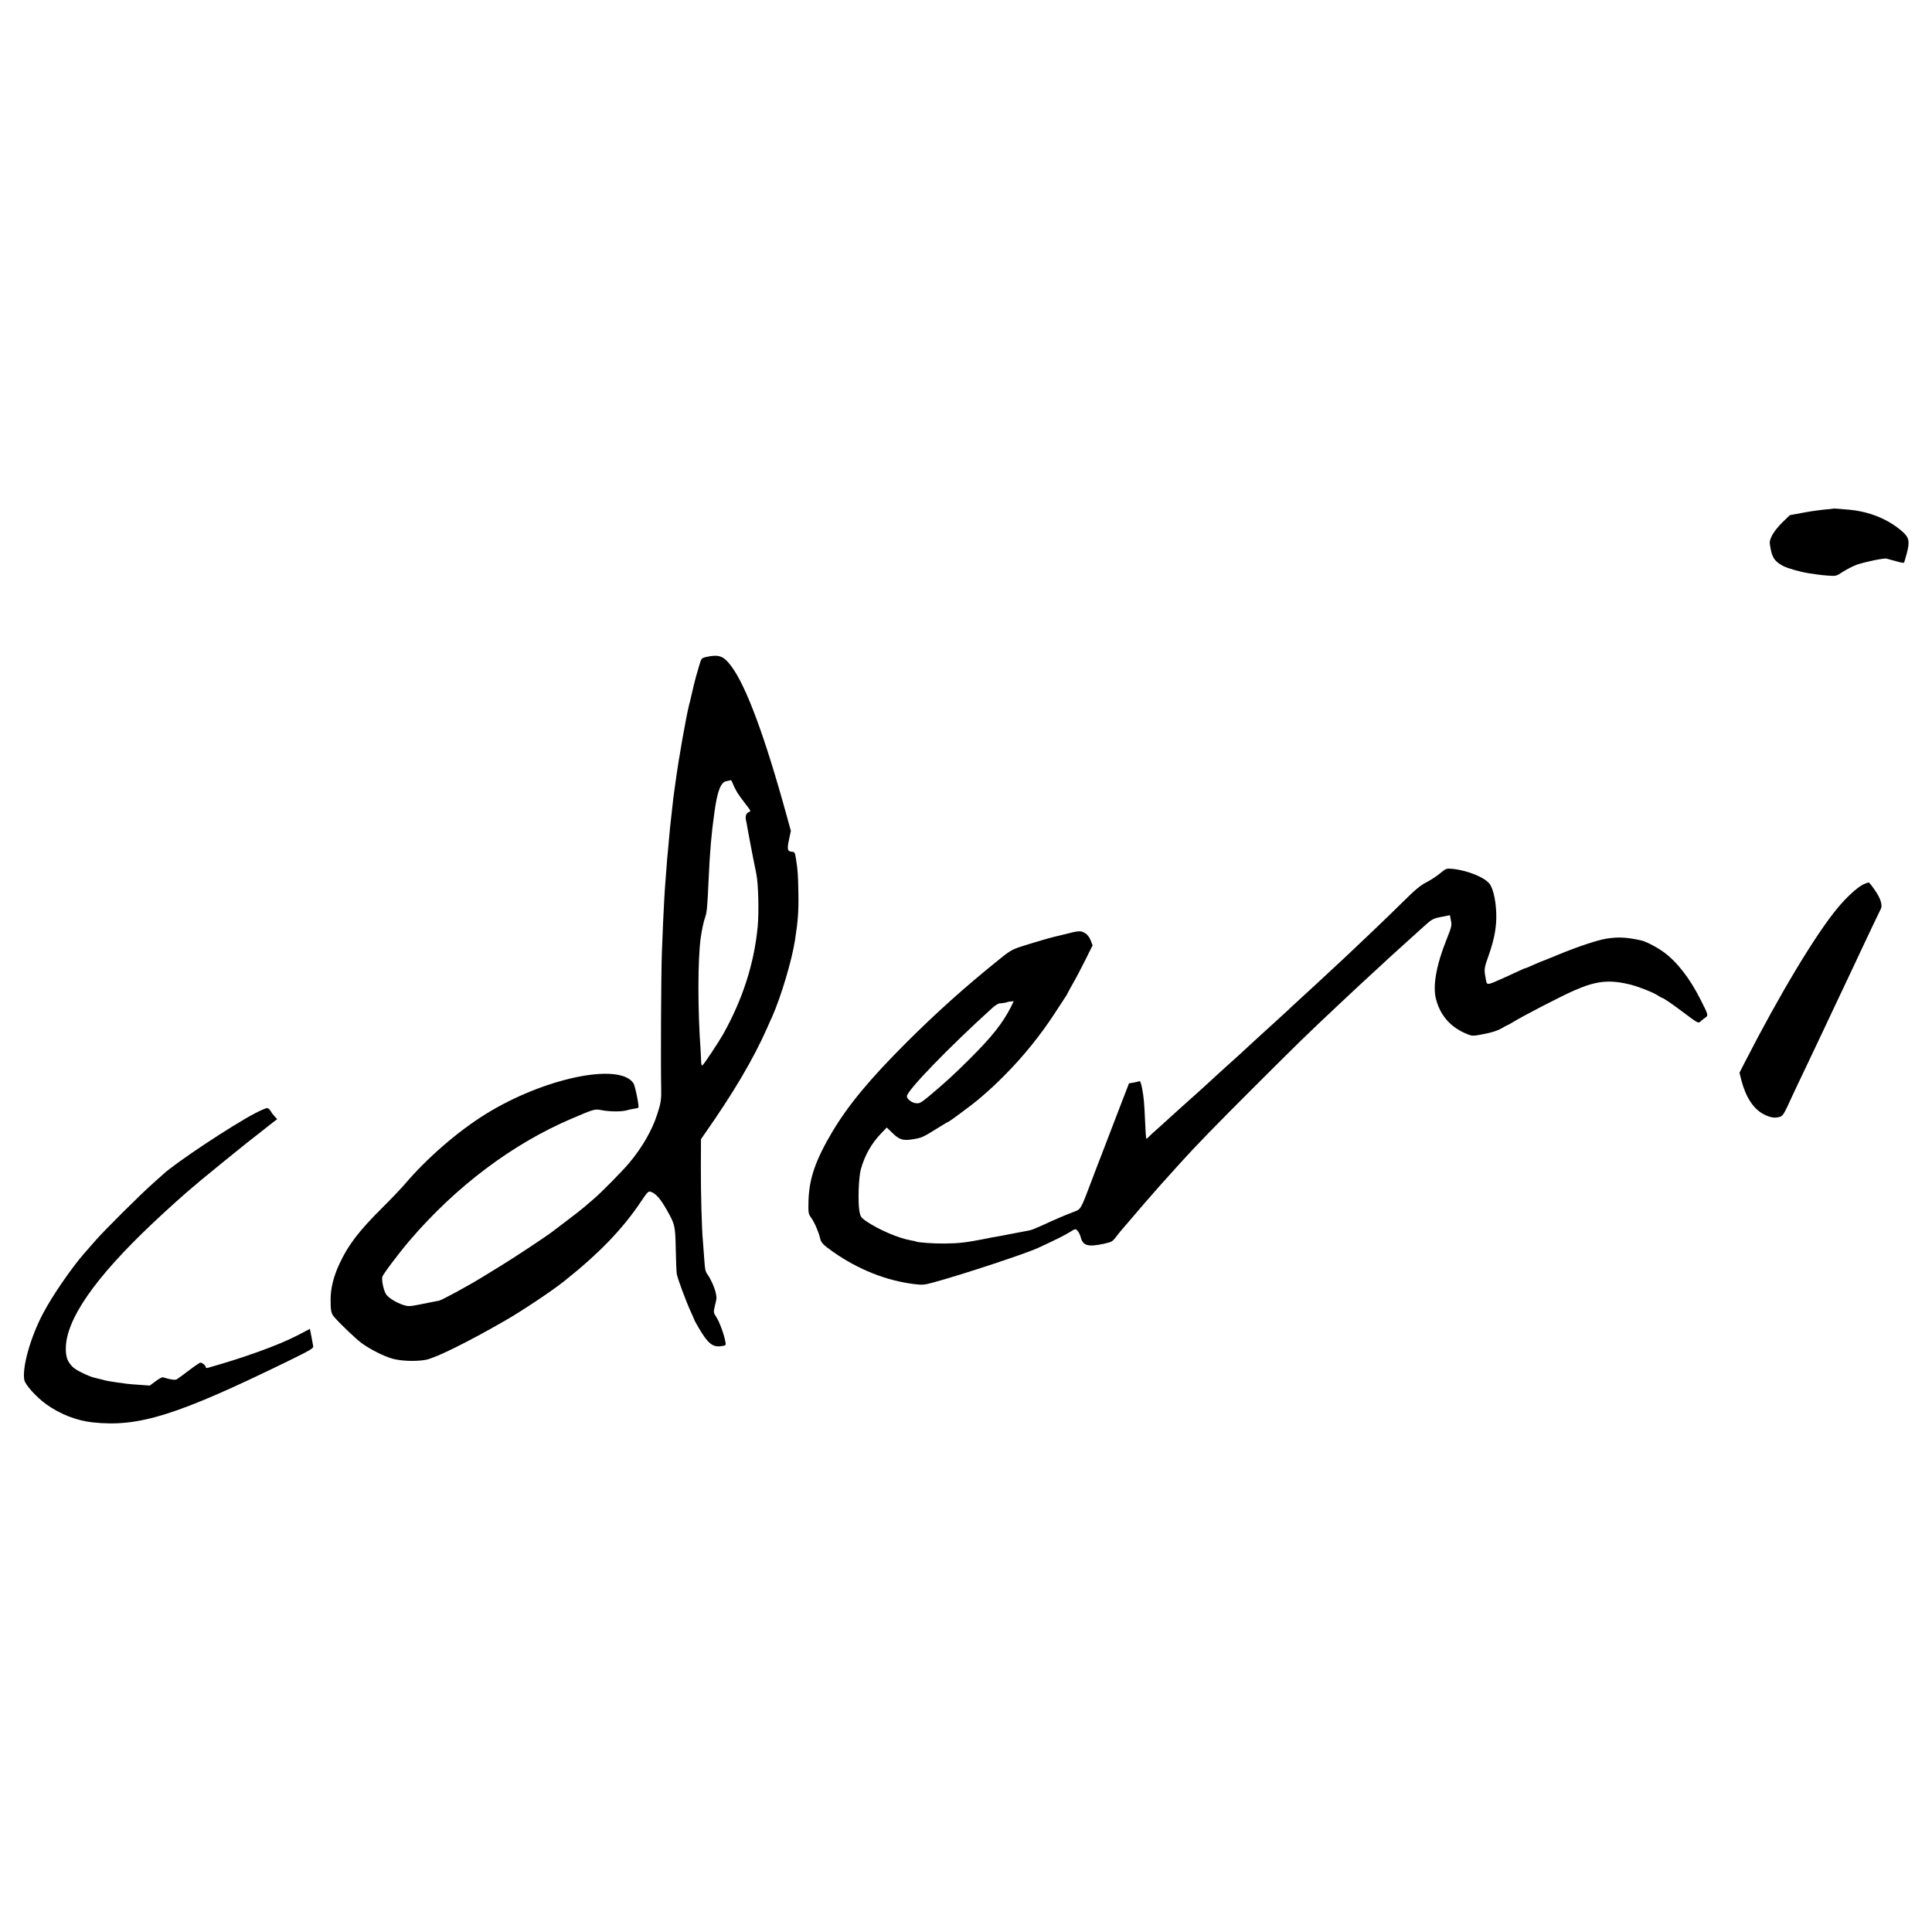
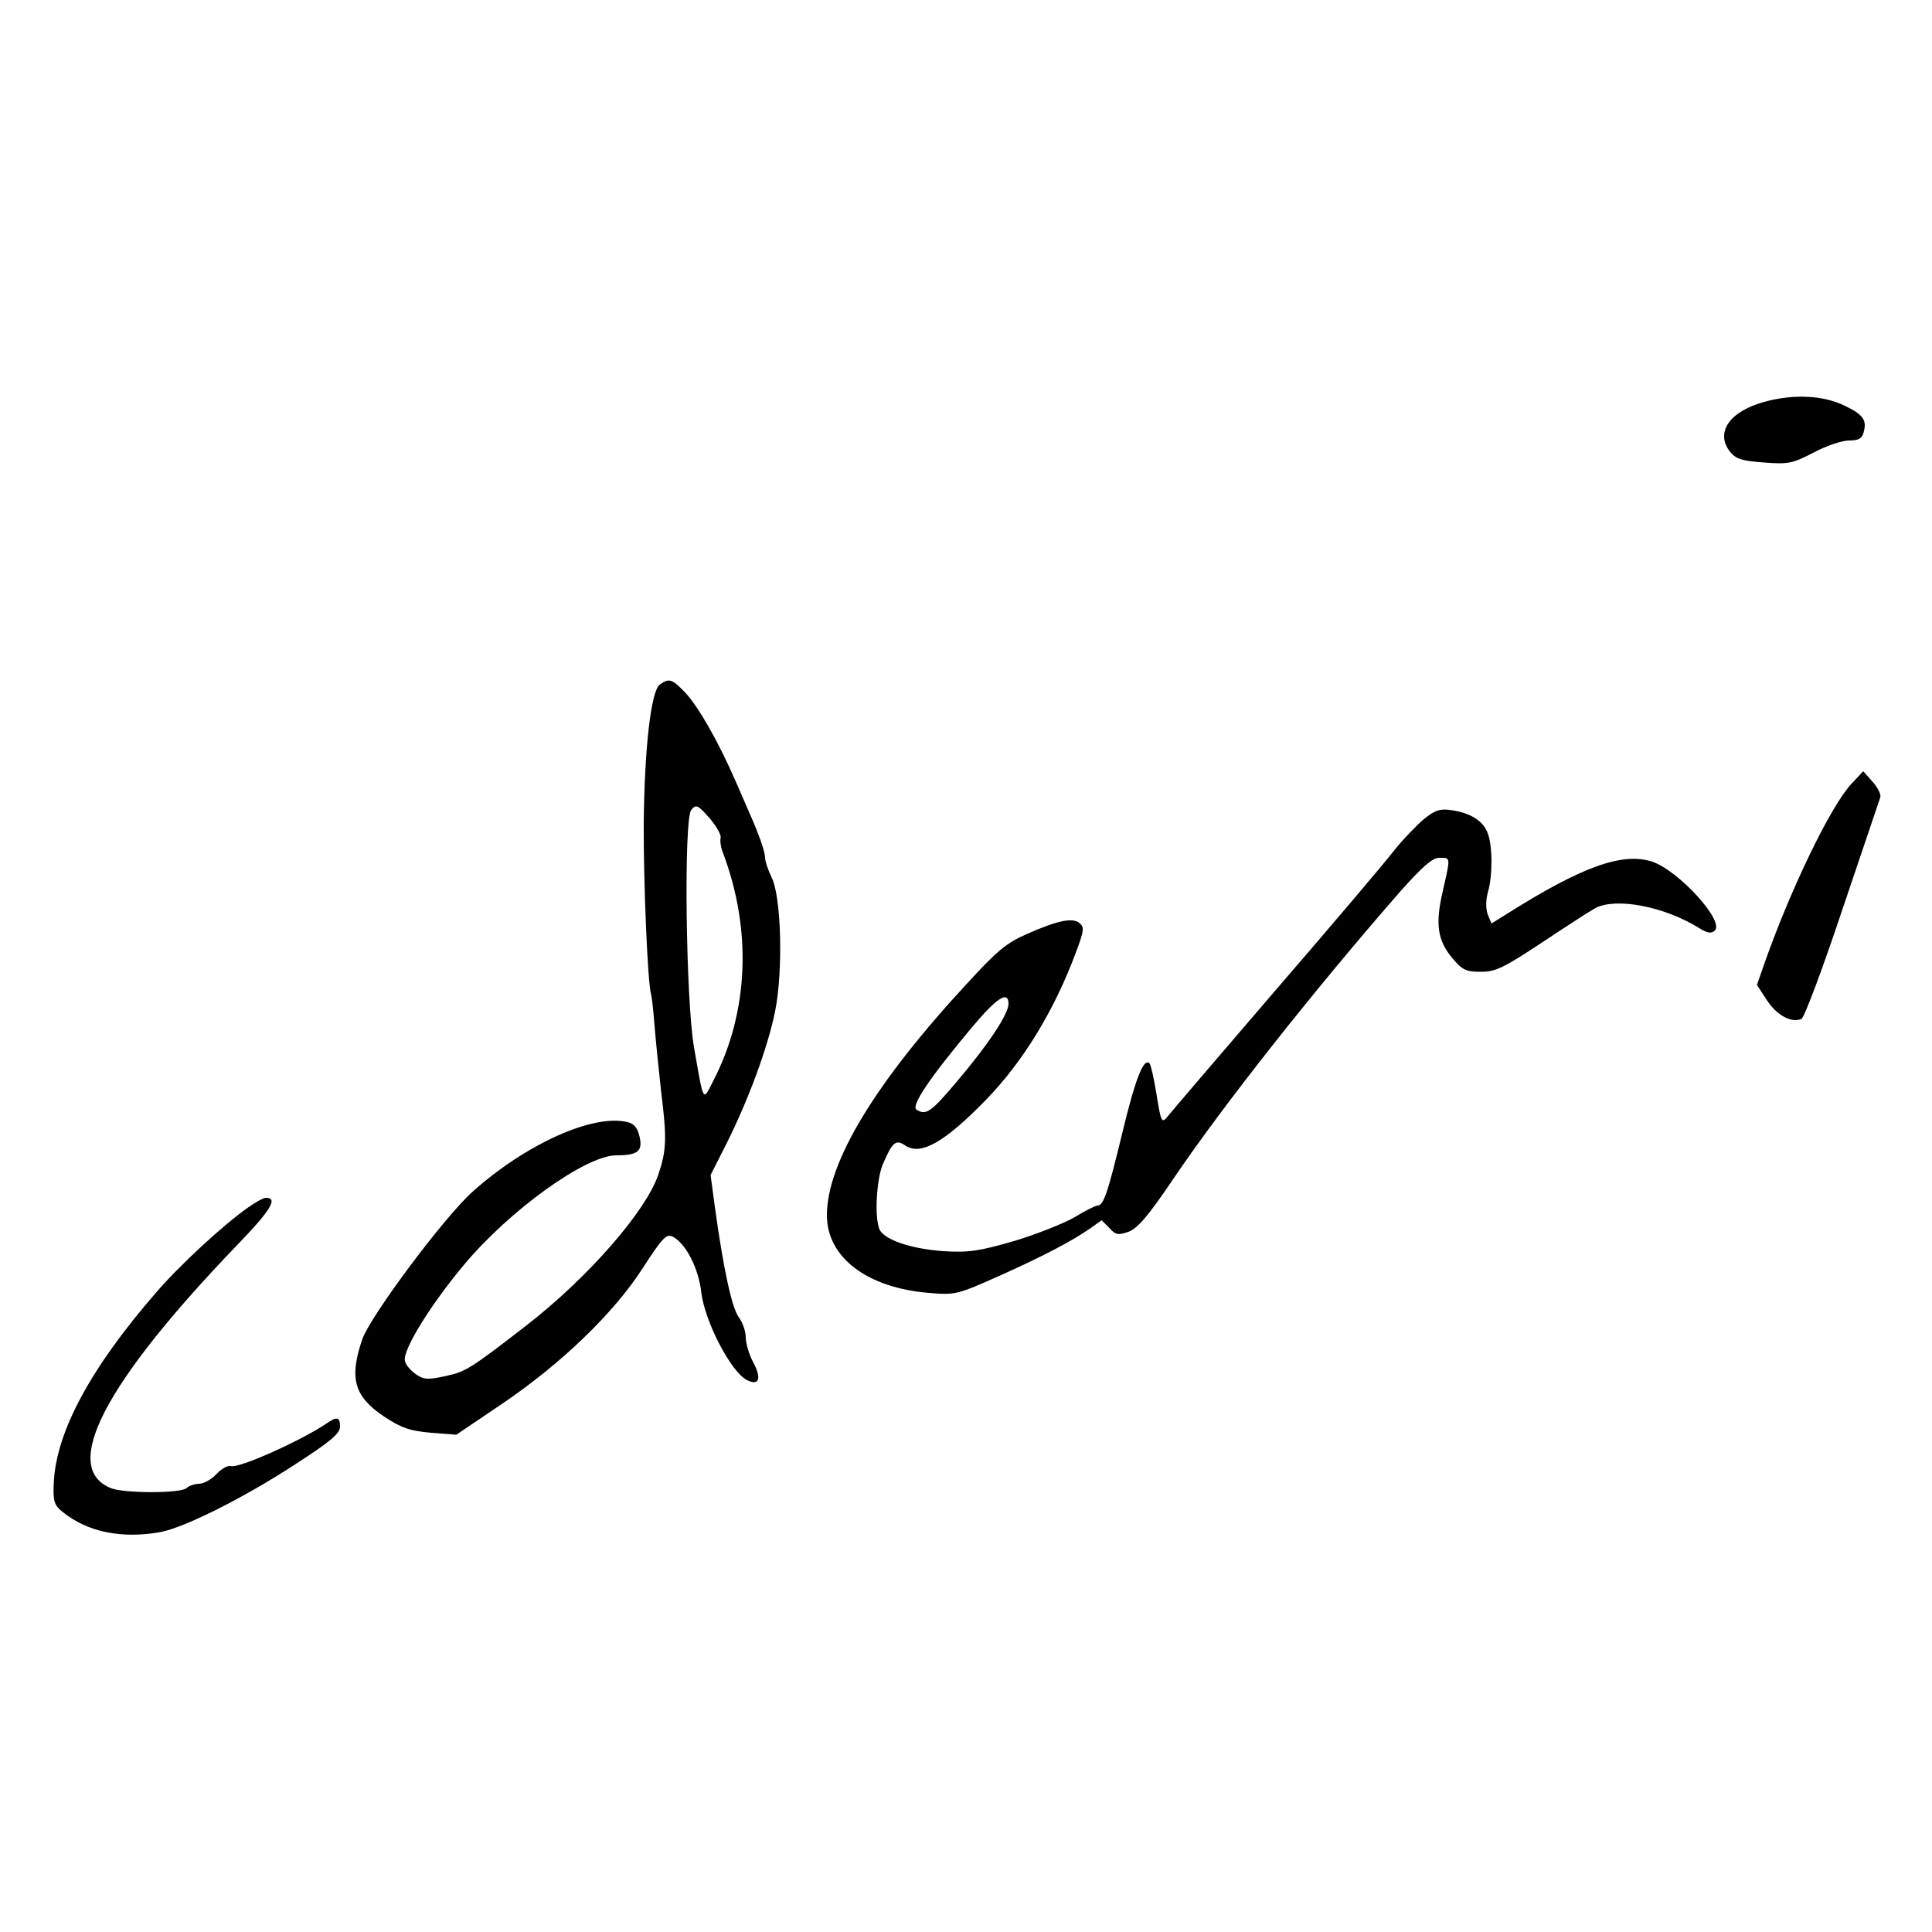
- <svg xmlns="http://www.w3.org/2000/svg" version="1.0" width="1700pt" height="1700pt" viewBox="0 0 1700 1700" preserveAspectRatio="xMidYMid meet">
-   <g transform="translate(0,1700) scale(0.1,-0.1)" fill="#000000" stroke="none">
-     <path d="M16127 12524 c-1 -1 -36 -5 -77 -8 -41 -4 -126 -16 -188 -28 l-113 -21 -68 -66 c-38 -38 -77 -87 -90 -116 -22 -47 -23 -53 -10 -118 14 -77 41 -112 111 -148 43 -22 159 -54 230 -64 24 -3 54 -8 68 -10 14 -3 57 -7 96 -10 70 -5 73 -4 130 34 33 21 86 48 119 61 67 24 239 60 264 55 9 -2 46 -13 84 -23 37 -11 69 -17 71 -13 2 3 13 40 24 81 28 107 21 140 -40 194 -123 107 -288 175 -468 191 -94 9 -140 12 -143 9z" />
-     <path d="M6213 11219 c-40 -10 -42 -11 -61 -77 -20 -65 -40 -139 -48 -174 -2 -10 -6 -26 -8 -35 -2 -10 -10 -40 -16 -68 -6 -27 -13 -57 -16 -65 -27 -107 -92 -475 -119 -675 -9 -66 -18 -131 -20 -145 -2 -14 -6 -54 -10 -90 -4 -36 -8 -76 -10 -90 -4 -31 -14 -126 -20 -200 -2 -30 -7 -75 -9 -100 -3 -25 -8 -83 -11 -130 -3 -47 -8 -105 -10 -130 -5 -52 -16 -255 -20 -350 -2 -36 -7 -157 -11 -270 -7 -177 -11 -1005 -6 -1203 2 -89 -3 -125 -35 -222 -45 -140 -132 -292 -248 -430 -56 -67 -249 -263 -311 -315 -16 -14 -54 -46 -84 -72 -30 -25 -100 -80 -155 -121 -55 -42 -111 -84 -125 -95 -53 -41 -340 -231 -455 -301 -66 -41 -140 -86 -165 -101 -125 -77 -352 -200 -377 -205 -48 -9 -75 -14 -173 -34 -86 -17 -99 -17 -140 -4 -61 20 -124 58 -149 89 -23 29 -45 125 -37 159 6 23 146 209 241 320 406 475 906 851 1425 1072 202 86 202 86 266 74 71 -13 167 -14 214 -2 19 6 50 12 68 15 19 2 36 7 39 9 9 9 -28 192 -43 215 -122 186 -789 47 -1302 -272 -245 -152 -515 -386 -712 -618 -35 -40 -124 -134 -199 -208 -199 -197 -297 -325 -371 -484 -54 -113 -81 -221 -81 -321 0 -96 5 -121 28 -149 45 -55 194 -197 247 -236 75 -54 195 -115 272 -136 78 -21 207 -25 292 -9 87 17 367 155 697 345 145 83 409 259 516 344 312 248 520 464 683 709 50 75 61 87 80 81 47 -15 87 -60 149 -171 66 -117 69 -132 73 -333 2 -102 6 -201 9 -220 8 -43 85 -251 126 -338 16 -35 29 -65 29 -67 0 -2 16 -32 37 -67 80 -138 124 -175 199 -163 42 6 43 7 37 38 -11 63 -53 178 -80 218 -25 39 -26 41 -13 97 18 73 17 70 8 116 -10 46 -43 120 -70 158 -23 33 -24 38 -33 163 -4 55 -9 116 -10 135 -10 96 -19 432 -18 651 l1 245 31 45 c252 359 429 658 549 929 18 41 39 89 47 105 78 177 171 488 200 670 27 175 33 256 30 425 -3 154 -5 187 -19 280 -11 70 -13 73 -35 75 -42 3 -47 19 -29 104 l17 80 -34 123 c-194 707 -359 1151 -491 1327 -67 90 -109 105 -221 80z m275 -1194 c14 -22 47 -68 74 -102 44 -56 47 -62 29 -68 -24 -7 -35 -36 -27 -73 4 -15 9 -40 11 -57 3 -16 14 -77 25 -135 11 -58 22 -116 25 -130 3 -14 9 -47 15 -75 6 -27 13 -61 15 -75 18 -88 24 -333 12 -464 -31 -326 -133 -642 -306 -950 -39 -68 -168 -263 -180 -270 -7 -5 -11 8 -12 41 -1 26 -3 66 -4 88 -26 353 -26 804 1 995 9 66 26 144 40 183 14 38 19 99 29 322 11 253 25 411 51 595 27 196 57 270 109 277 16 3 32 6 34 9 3 3 12 -12 20 -33 8 -21 26 -56 39 -78z" />
-     <path d="M12670 9314 c-30 -25 -84 -60 -120 -78 -50 -25 -98 -65 -211 -177 -124 -123 -362 -350 -490 -470 -275 -256 -287 -267 -415 -384 -54 -49 -106 -98 -115 -107 -18 -17 -213 -195 -283 -258 -21 -19 -61 -56 -89 -82 -28 -26 -64 -60 -81 -74 -35 -31 -232 -210 -257 -234 -9 -8 -34 -31 -55 -50 -144 -129 -236 -211 -279 -251 -27 -25 -72 -66 -100 -90 -27 -24 -58 -53 -68 -63 -9 -11 -19 -17 -21 -15 -2 2 -7 69 -10 149 -7 163 -12 218 -26 291 -11 57 -18 72 -30 64 -4 -2 -25 -7 -46 -11 -22 -3 -39 -7 -40 -7 0 -1 -45 -117 -99 -257 -53 -140 -117 -304 -140 -365 -24 -60 -63 -164 -88 -230 -101 -266 -94 -254 -163 -280 -67 -25 -167 -68 -284 -122 -41 -19 -86 -37 -100 -39 -14 -3 -70 -13 -125 -24 -55 -11 -113 -22 -130 -25 -56 -9 -90 -16 -160 -30 -143 -28 -213 -36 -335 -37 -97 -1 -237 9 -251 18 -3 2 -21 6 -40 9 -112 19 -289 95 -401 172 -42 30 -47 38 -56 85 -14 84 -7 294 12 367 35 125 94 231 184 323 l45 47 41 -40 c67 -67 98 -78 186 -64 80 13 88 16 218 97 51 32 95 58 98 58 7 0 225 162 266 198 114 98 153 135 238 221 159 161 307 345 427 529 41 64 84 129 94 144 11 15 19 29 19 31 0 2 22 42 48 88 27 46 77 142 112 212 l64 129 -16 41 c-9 26 -27 51 -47 64 -35 24 -59 24 -146 1 -22 -5 -48 -12 -58 -14 -10 -2 -27 -6 -37 -9 -10 -3 -27 -7 -37 -9 -32 -7 -195 -55 -288 -85 -80 -26 -102 -39 -199 -118 -299 -241 -543 -460 -807 -723 -323 -322 -514 -552 -656 -790 -148 -250 -203 -410 -209 -607 -2 -108 -2 -113 25 -150 28 -39 65 -125 77 -178 9 -40 26 -58 114 -120 222 -156 469 -254 715 -284 72 -9 89 -7 170 15 262 72 811 253 920 304 142 65 239 113 279 139 48 30 50 30 67 12 10 -10 23 -37 29 -59 19 -74 65 -86 204 -56 70 16 76 19 112 68 22 28 46 58 54 66 8 9 35 40 60 70 38 46 234 272 265 306 11 12 144 160 183 203 125 139 328 348 652 671 383 382 452 450 730 711 199 187 205 192 316 294 54 50 116 106 136 126 21 19 68 62 105 95 36 32 74 66 82 74 9 9 57 52 106 96 87 79 92 81 167 96 l76 15 9 -47 c9 -43 6 -55 -39 -168 -90 -224 -123 -410 -92 -525 39 -147 133 -252 281 -309 39 -15 48 -15 143 4 68 13 119 30 152 49 27 16 51 29 54 29 2 0 21 11 42 23 82 52 426 230 542 281 198 87 314 99 505 50 72 -19 200 -70 237 -96 14 -10 29 -18 32 -18 11 0 87 -52 184 -125 136 -102 136 -102 157 -81 10 9 28 24 41 32 27 18 26 24 -43 159 -95 189 -210 336 -328 420 -63 45 -154 92 -197 101 -132 28 -200 31 -306 14 -80 -13 -261 -74 -432 -145 -74 -31 -139 -57 -145 -58 -5 -2 -36 -15 -69 -30 -32 -15 -62 -27 -66 -27 -4 0 -20 -7 -36 -15 -17 -8 -89 -41 -162 -74 -134 -60 -138 -61 -146 -19 -18 93 -18 105 13 192 53 149 74 244 77 351 3 126 -22 260 -59 308 -44 58 -199 120 -329 132 -51 5 -55 3 -108 -41z m-3776 -1177 c-73 -143 -167 -261 -364 -457 -145 -144 -202 -196 -355 -325 -74 -61 -83 -66 -118 -62 -37 5 -77 37 -77 61 0 49 368 430 755 780 22 20 49 36 60 37 23 1 68 8 71 12 2 1 14 4 29 5 l25 2 -26 -53z" />
-     <path d="M16390 9215 c-50 -26 -141 -109 -217 -200 -192 -229 -510 -757 -820 -1362 l-47 -92 17 -68 c39 -149 108 -253 197 -298 55 -28 94 -35 136 -24 32 9 39 20 107 169 19 41 60 129 92 195 32 66 74 156 95 200 21 44 61 130 90 190 29 61 65 137 80 170 15 33 50 107 78 165 87 185 144 303 172 365 51 109 170 360 179 376 18 31 -1 93 -48 161 -25 37 -51 70 -56 72 -6 2 -31 -7 -55 -19z" />
-     <path d="M2246 7205 c-196 -101 -707 -440 -812 -539 -6 -6 -45 -40 -85 -76 -108 -95 -433 -418 -511 -508 -37 -42 -81 -93 -98 -112 -111 -127 -279 -371 -360 -525 -111 -208 -187 -478 -166 -588 8 -42 106 -151 194 -214 119 -86 267 -144 410 -159 403 -43 739 62 1714 538 200 98 227 114 224 132 -2 12 -10 51 -16 87 l-13 66 -111 -58 c-167 -86 -467 -195 -788 -285 -10 -3 -18 0 -18 7 0 14 -29 38 -46 39 -7 0 -52 -31 -102 -69 -50 -38 -98 -73 -107 -78 -14 -8 -53 -3 -122 18 -6 2 -35 -13 -63 -34 l-52 -39 -95 7 c-52 3 -104 8 -116 10 -12 2 -44 7 -72 10 -82 12 -88 13 -130 24 -22 5 -57 14 -77 19 -52 13 -159 66 -184 90 -49 47 -65 88 -65 164 0 256 254 623 768 1108 115 109 282 259 357 321 16 13 46 38 65 55 29 25 359 293 396 322 6 4 55 44 111 87 56 44 115 91 132 104 l31 23 -20 22 c-11 11 -28 33 -37 49 -9 15 -23 27 -32 27 -9 0 -56 -20 -104 -45z" />
+ <svg xmlns="http://www.w3.org/2000/svg" version="1.0" width="500pt" height="500pt" viewBox="0 0 500 500" preserveAspectRatio="xMidYMid meet">
+   <g transform="translate(0,500) scale(0.1,-0.1)" fill="#000000" stroke="none">
+     <path d="M4566 3960 c-91 -25 -128 -80 -88 -130 15 -18 31 -23 88 -27 63 -5 74 -2 128 26 32 17 73 31 91 31 25 0 34 5 38 21 9 32 -1 46 -49 69 -55 27 -132 31 -208 10z" />
+     <path d="M1707 3228 c-22 -18 -39 -161 -41 -358 -1 -146 10 -416 19 -443 2 -7 6 -43 9 -82 3 -38 11 -115 17 -170 15 -120 14 -152 -7 -214 -31 -94 -182 -268 -344 -393 -142 -110 -155 -118 -206 -129 -45 -10 -57 -10 -77 4 -13 9 -27 24 -29 35 -7 27 66 145 153 249 119 142 315 283 394 283 56 0 69 11 60 49 -5 22 -14 33 -31 37 -89 22 -264 -57 -402 -181 -74 -67 -262 -319 -284 -380 -35 -101 -22 -149 56 -201 45 -30 67 -37 121 -42 l66 -5 117 79 c154 104 291 236 366 353 51 79 61 89 78 80 33 -18 66 -81 73 -144 9 -75 76 -204 117 -226 32 -17 40 3 18 44 -11 20 -20 50 -20 66 0 15 -8 39 -18 52 -18 24 -40 126 -62 286 l-11 82 42 83 c56 112 106 247 125 341 21 104 16 297 -9 346 -9 19 -17 42 -17 51 0 16 -16 61 -40 115 -5 11 -21 49 -37 85 -44 101 -95 190 -129 227 -35 36 -42 39 -67 21z m158 -396 c-2 -7 0 -24 6 -39 75 -199 67 -411 -24 -588 -29 -57 -25 -63 -51 85 -21 121 -27 590 -7 614 12 15 17 13 47 -21 18 -21 31 -44 29 -51z" />
+     <path d="M4792 2972 c-54 -57 -159 -275 -227 -469 l-18 -52 26 -40 c26 -39 63 -59 89 -48 7 2 55 130 106 283 52 154 96 284 98 290 3 7 -6 25 -19 40 l-25 28 -30 -32z" />
+     <path d="M3686 2881 c-19 -16 -54 -52 -78 -82 -23 -30 -161 -193 -308 -363 -146 -170 -271 -316 -277 -324 -17 -21 -18 -18 -31 62 -6 37 -14 71 -17 74 -15 15 -36 -37 -70 -178 -39 -161 -49 -190 -65 -190 -5 0 -31 -13 -57 -29 -27 -16 -97 -44 -156 -62 -93 -27 -120 -31 -185 -27 -87 6 -158 31 -167 59 -12 36 -6 126 9 164 25 59 34 67 58 51 40 -28 102 7 210 118 96 99 176 230 232 380 21 56 23 66 10 77 -18 15 -57 7 -136 -28 -53 -23 -78 -44 -155 -128 -239 -258 -363 -464 -363 -600 0 -109 104 -188 264 -201 69 -6 74 -4 182 44 116 52 190 91 237 124 l28 20 20 -20 c16 -18 23 -19 49 -10 23 8 51 40 113 132 131 194 368 494 591 749 58 65 83 87 101 87 30 0 29 3 9 -86 -20 -85 -14 -128 25 -174 25 -30 35 -35 73 -35 39 0 59 10 159 76 63 42 125 82 138 89 54 28 178 4 267 -51 22 -14 33 -16 42 -7 25 25 -94 155 -162 178 -77 25 -181 -12 -376 -135 l-40 -25 -10 24 c-5 15 -5 37 1 58 12 42 12 120 -1 152 -11 31 -44 52 -92 59 -30 5 -43 1 -72 -22z m-1076 -479 c0 -26 -52 -105 -132 -199 -69 -82 -81 -90 -106 -75 -15 10 33 81 139 208 68 82 99 102 99 66z" />
+     <path d="M642 1875 c-63 -44 -177 -149 -238 -220 -172 -198 -261 -365 -265 -497 -2 -43 2 -54 22 -70 65 -53 153 -71 254 -53 61 11 215 88 347 174 93 60 118 81 118 99 0 25 -8 27 -35 8 -65 -44 -229 -118 -248 -110 -7 2 -24 -7 -37 -21 -13 -14 -33 -25 -45 -25 -11 0 -26 -5 -32 -11 -14 -14 -158 -14 -194 -1 -134 51 -21 270 323 628 90 93 109 125 75 124 -7 -1 -27 -12 -45 -25z" />
  </g>
</svg>
